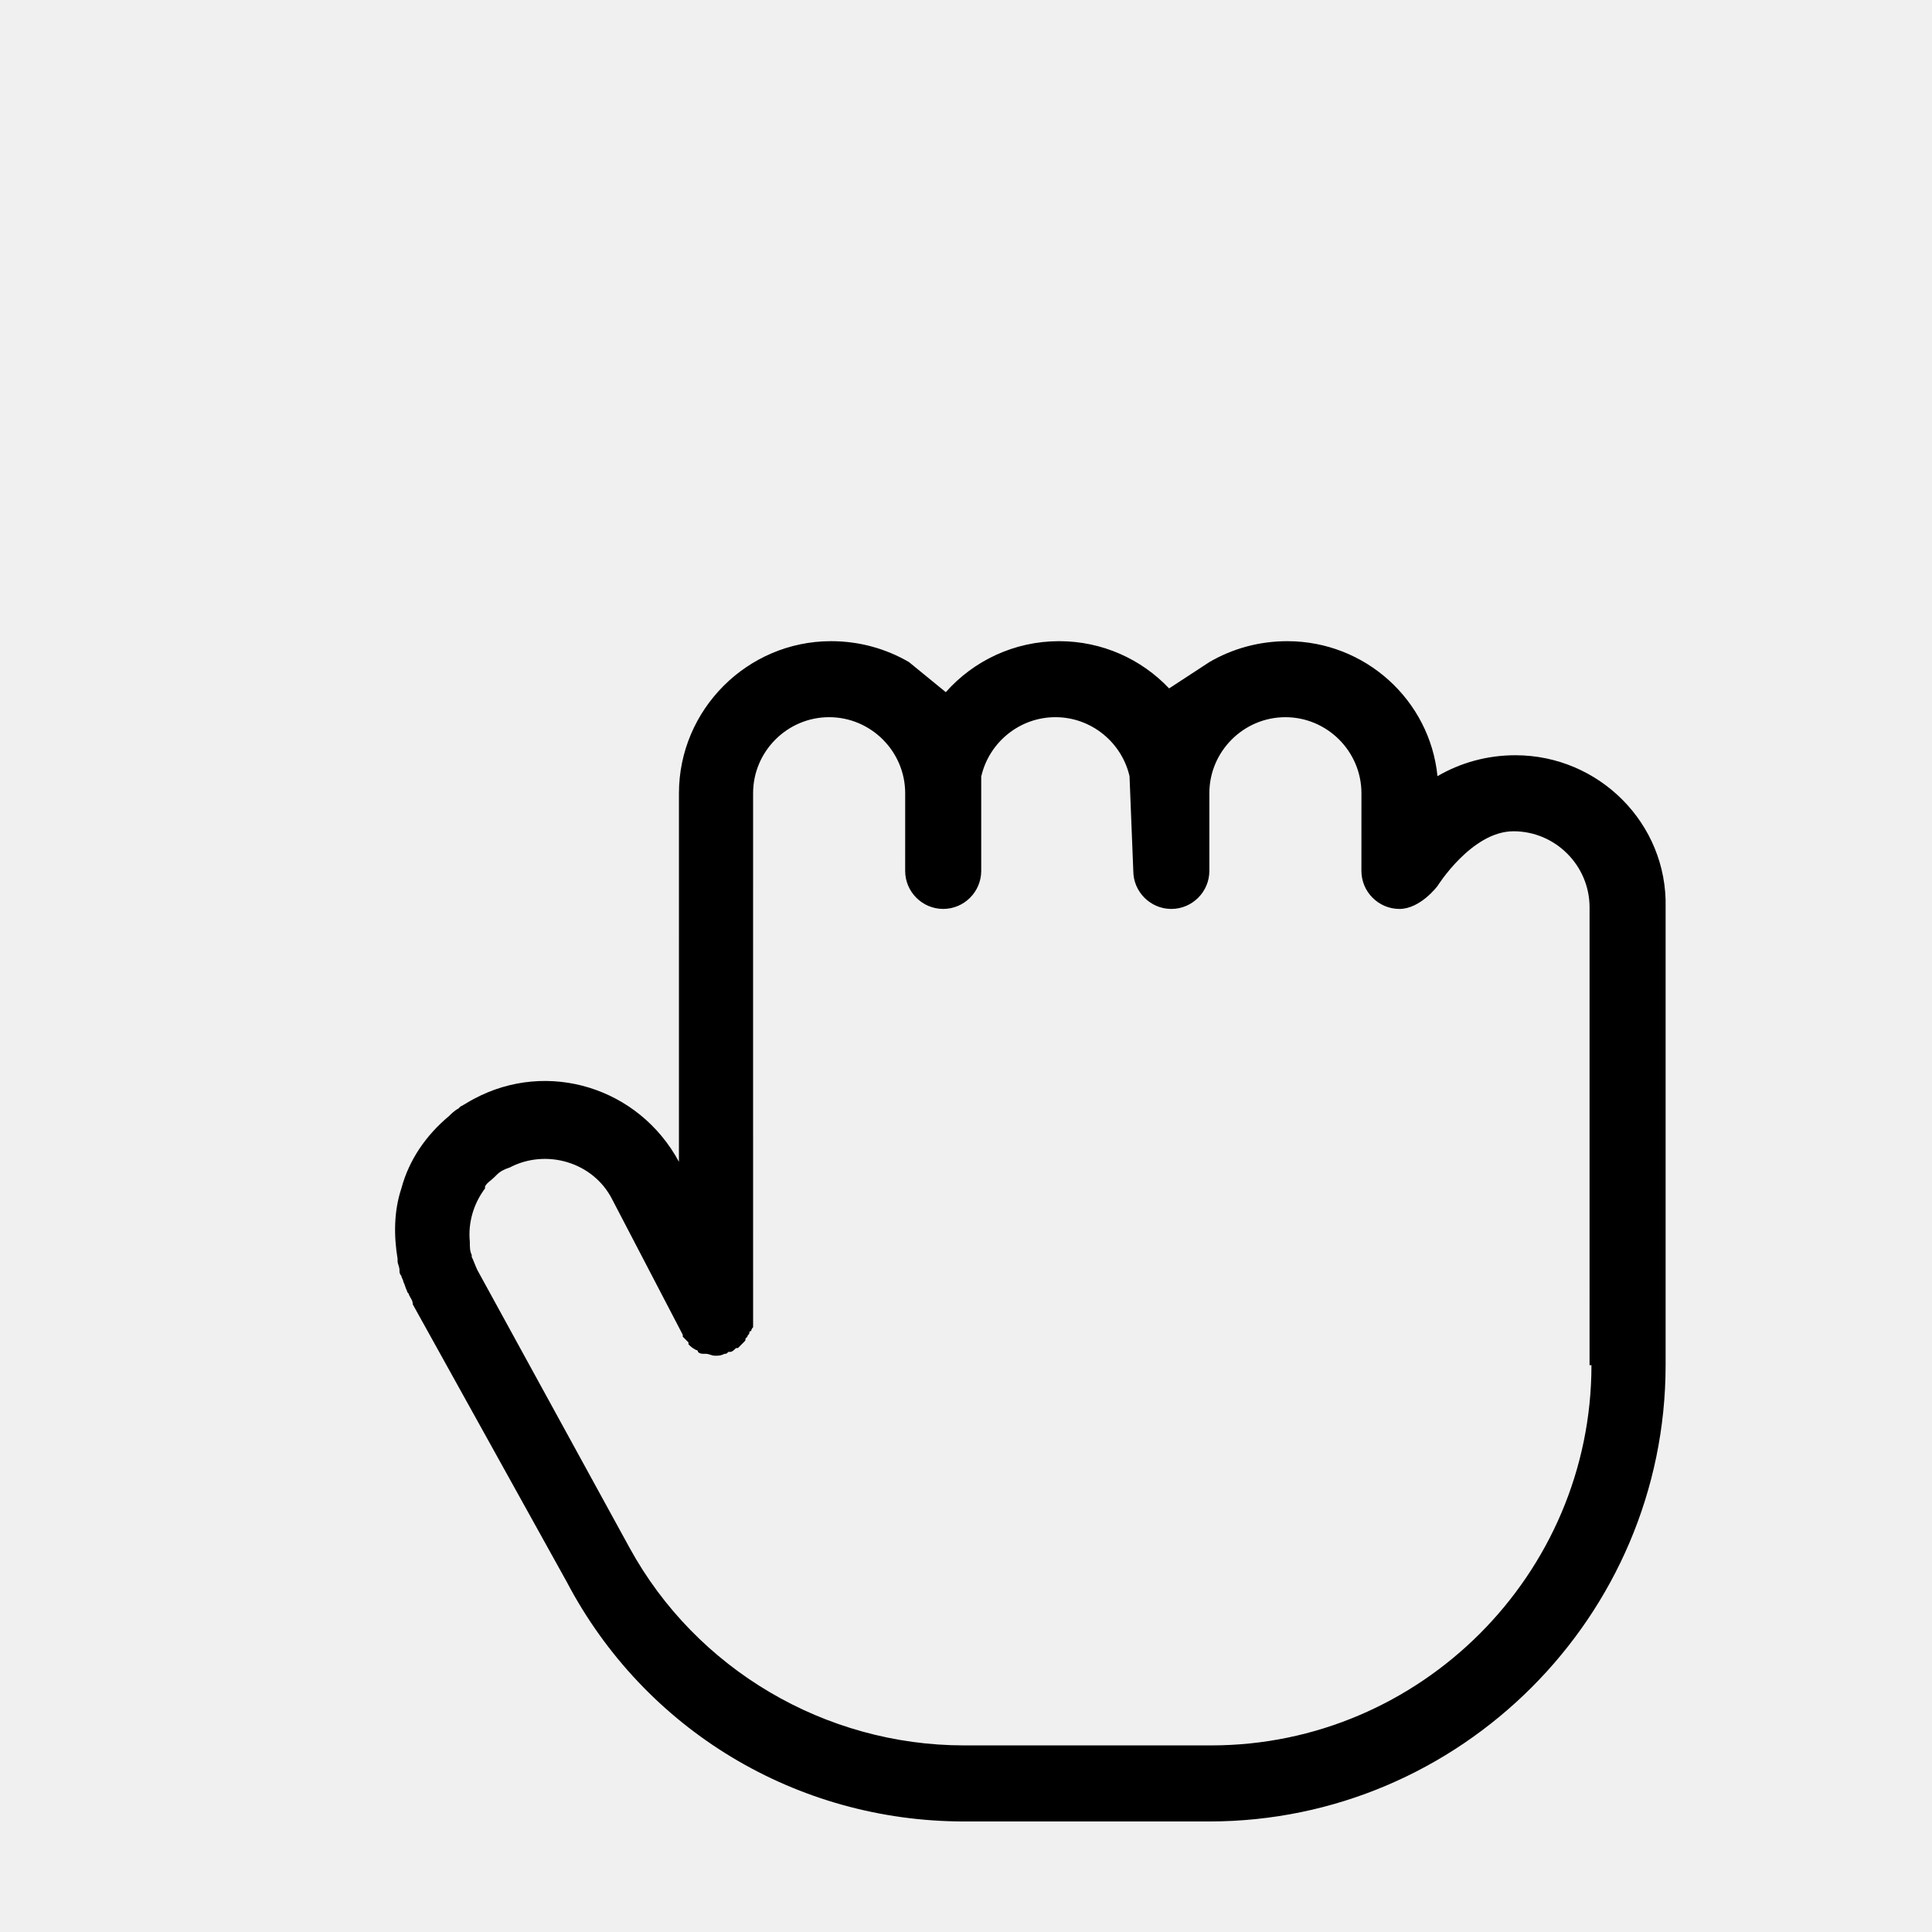
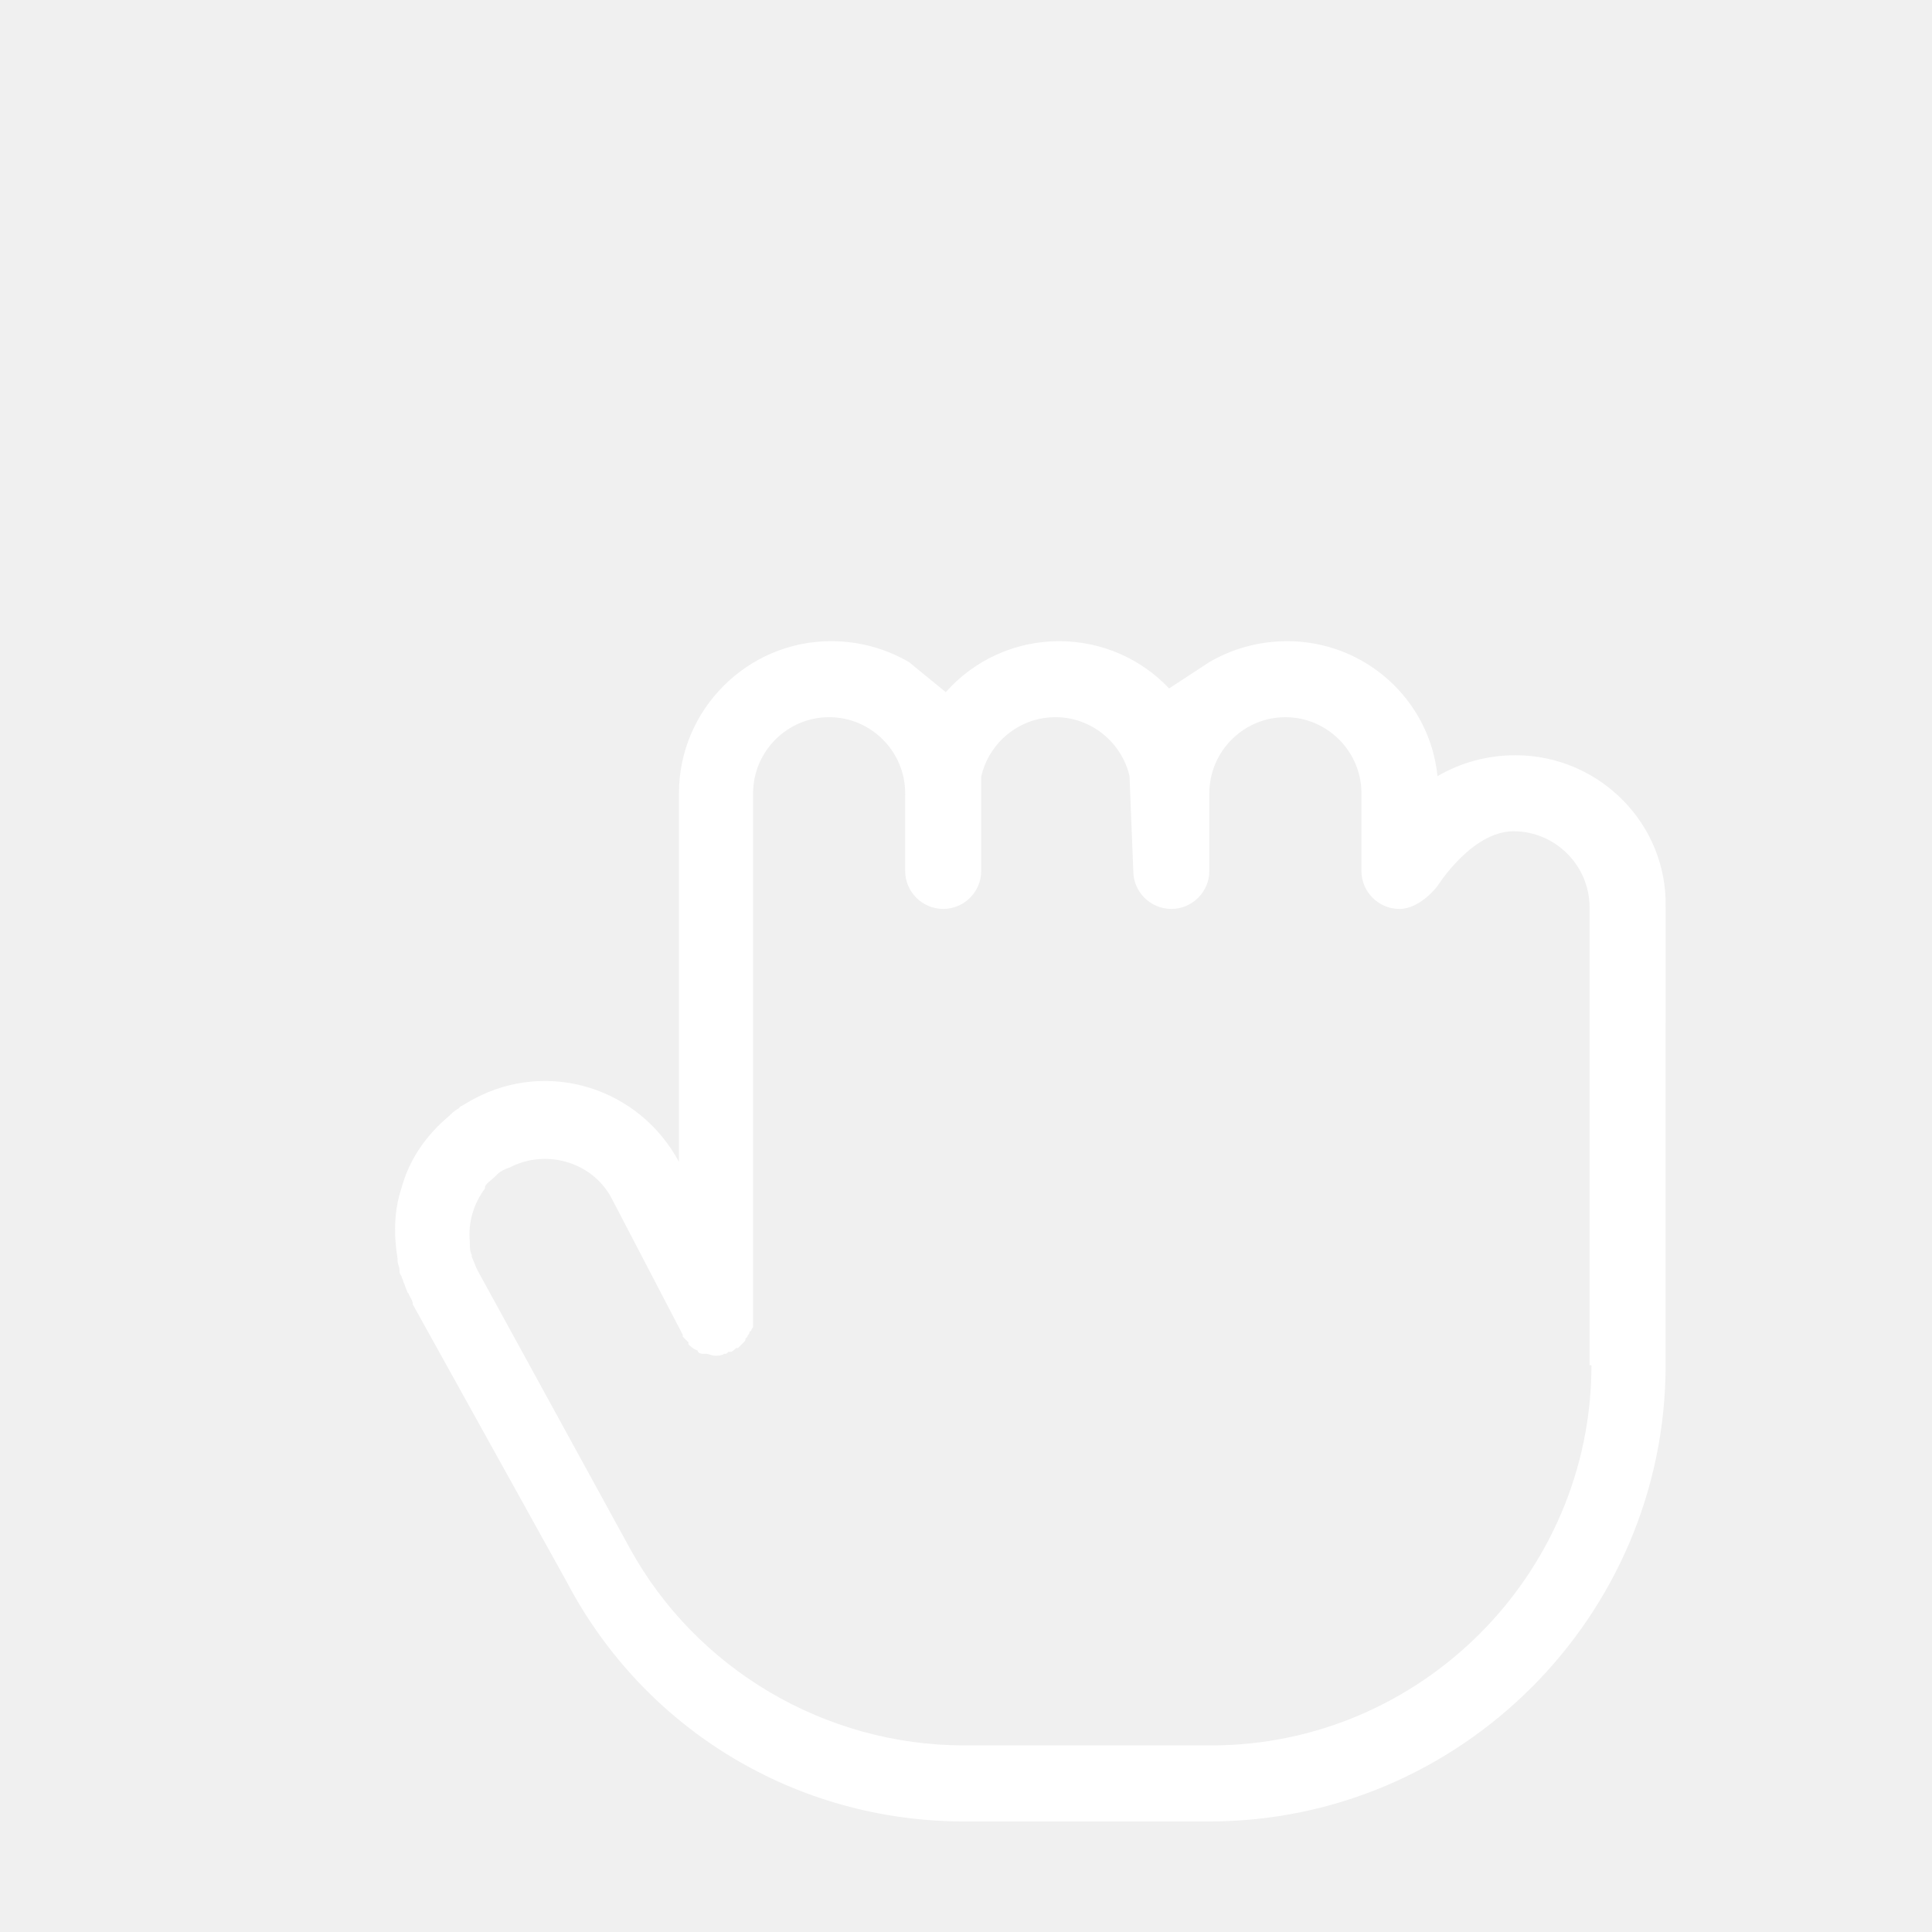
- <svg xmlns="http://www.w3.org/2000/svg" width="100%" height="100%" viewBox="0 0 800 800" version="1.1" xml:space="preserve" style="fill-rule:evenodd;clip-rule:evenodd;stroke-linejoin:round;stroke-miterlimit:2;">
+ <svg xmlns="http://www.w3.org/2000/svg" width="100%" height="100%" viewBox="0 0 800 800" version="1.1" xml:space="preserve" style="fill:#ffffff;clip-rule:evenodd;stroke-linejoin:round;stroke-miterlimit:2;">
  <path d="M391.633,286.608C403.11,273.647 419.924,265.495 438.579,265.495C456.478,265.495 472.684,273 484.106,285.058L500.768,274.161C510.216,268.649 521.232,265.5 533.043,265.5C565.318,265.5 592.082,289.903 595.232,321.39C604.679,315.879 615.694,312.73 627.503,312.729L627.507,312.729C662.143,312.731 690.48,341.069 689.698,375.706L689.692,565.304C689.692,669.211 604.682,754.226 500.77,754.226L399.22,754.226C329.94,754.226 266.964,716.445 234.689,655.043L170.926,540.117C170.926,538.542 170.139,537.755 169.351,536.18C169.351,535.393 168.564,535.393 168.564,534.605C167.777,533.031 167.777,532.243 166.989,530.669C166.989,529.881 166.202,529.094 166.202,528.307C165.415,527.519 165.415,526.732 165.415,525.945C165.415,524.37 164.627,523.583 164.627,522.008L164.627,521.22C163.053,511.772 163.053,501.542 166.202,492.094C169.352,480.283 176.432,470.053 185.88,462.18C186.667,461.393 188.242,459.818 189.817,459.03L190.604,458.243C192.179,457.456 194.541,455.881 196.116,455.094C226.816,438.559 264.603,450.37 281.131,481.07L281.138,328.472C281.138,293.834 309.477,265.495 344.114,265.495C355.924,265.495 366.941,268.645 376.389,274.156L391.633,286.608ZM406.348,321.388L406.304,321.39L406.303,344.872L406.303,360.619C406.303,369.279 399.217,376.365 390.556,376.365C381.895,376.365 374.809,369.279 374.809,360.619L374.816,328.457C374.816,311.142 360.644,296.97 343.328,296.97C326.013,296.97 311.841,311.142 311.841,328.457L311.834,423.603L311.846,545.619L311.846,549.555C311.846,549.555 311.059,550.343 311.059,551.13C310.272,551.13 310.272,551.917 310.272,551.917C310.272,552.705 309.484,552.705 309.484,553.492L308.697,554.279C308.697,555.067 308.697,555.067 307.91,555.854L305.548,558.216L304.76,558.216C303.973,559.003 303.186,559.791 302.398,559.791L301.611,559.791C300.823,560.578 300.823,560.578 300.036,560.578C298.461,561.366 297.674,561.366 296.099,561.366C294.525,561.366 293.737,560.578 292.163,560.578L291.375,560.578C290.588,560.578 289.801,560.578 289.013,559.791C289.013,559.003 288.226,559.003 288.226,559.003C286.651,558.216 285.864,557.429 285.077,556.641L285.077,555.854L282.715,553.492L282.715,552.705L253.588,496.816C245.715,481.069 226.037,475.557 211.077,483.431C208.715,484.218 207.14,485.005 205.566,486.58L204.778,487.367C203.204,488.942 201.629,489.729 200.842,491.304L200.842,492.091C196.117,498.384 193.755,506.257 194.543,514.13C194.543,516.492 194.543,518.067 195.33,519.642L195.33,520.429C196.118,522.004 196.905,524.366 197.692,525.941L260.669,640.867C288.22,691.247 341.755,722.734 399.219,722.734L501.55,722.734C588.138,722.734 658.988,651.887 658.988,565.297L658.197,565.297L658.204,375.698C658.204,358.383 644.031,344.21 626.716,344.21C609.401,344.21 595.228,366.891 595.228,366.891C595.228,366.891 588.142,376.372 579.481,376.372C570.821,376.372 563.734,369.286 563.734,360.625L563.741,328.464C563.741,311.148 549.569,296.976 532.254,296.976C514.939,296.976 500.766,311.148 500.766,328.464L500.766,344.875L500.766,360.622C500.766,369.282 493.68,376.369 485.019,376.369C476.358,376.369 469.272,369.283 469.272,360.622L467.712,321.391C464.482,307.447 451.918,296.97 437.03,296.97C422.143,296.97 409.579,307.446 406.348,321.388Z" />
</svg>
